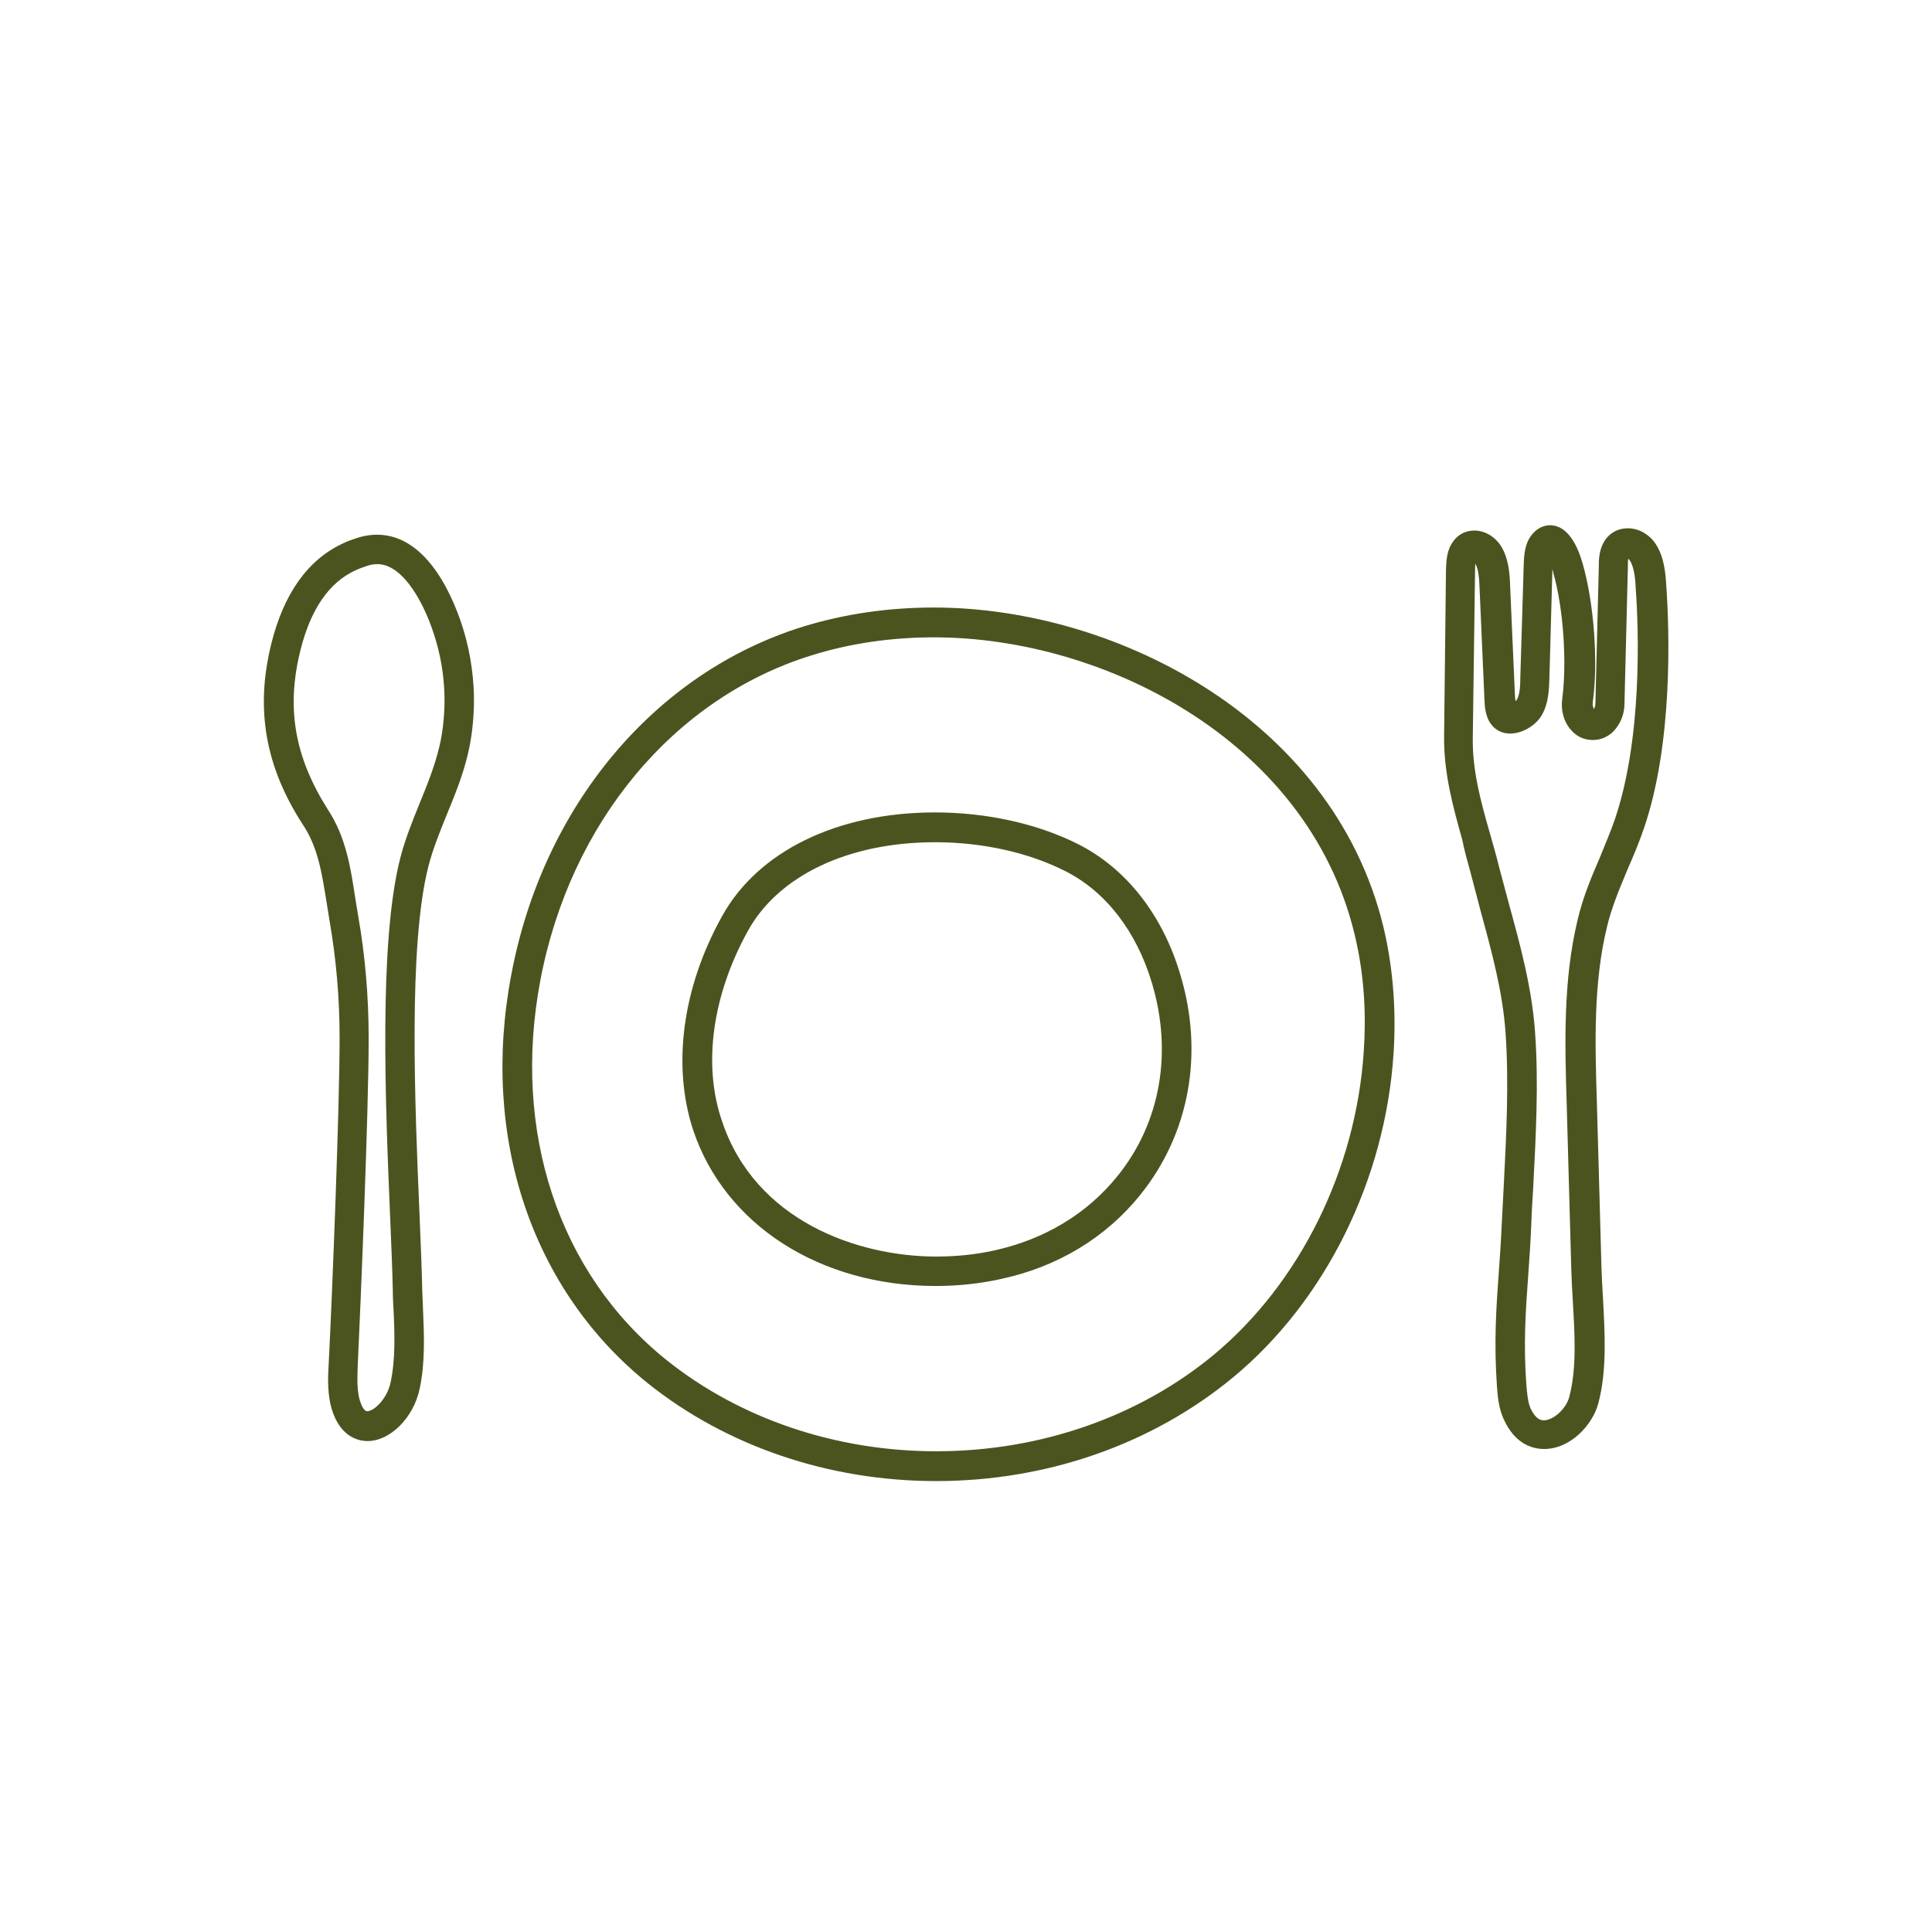
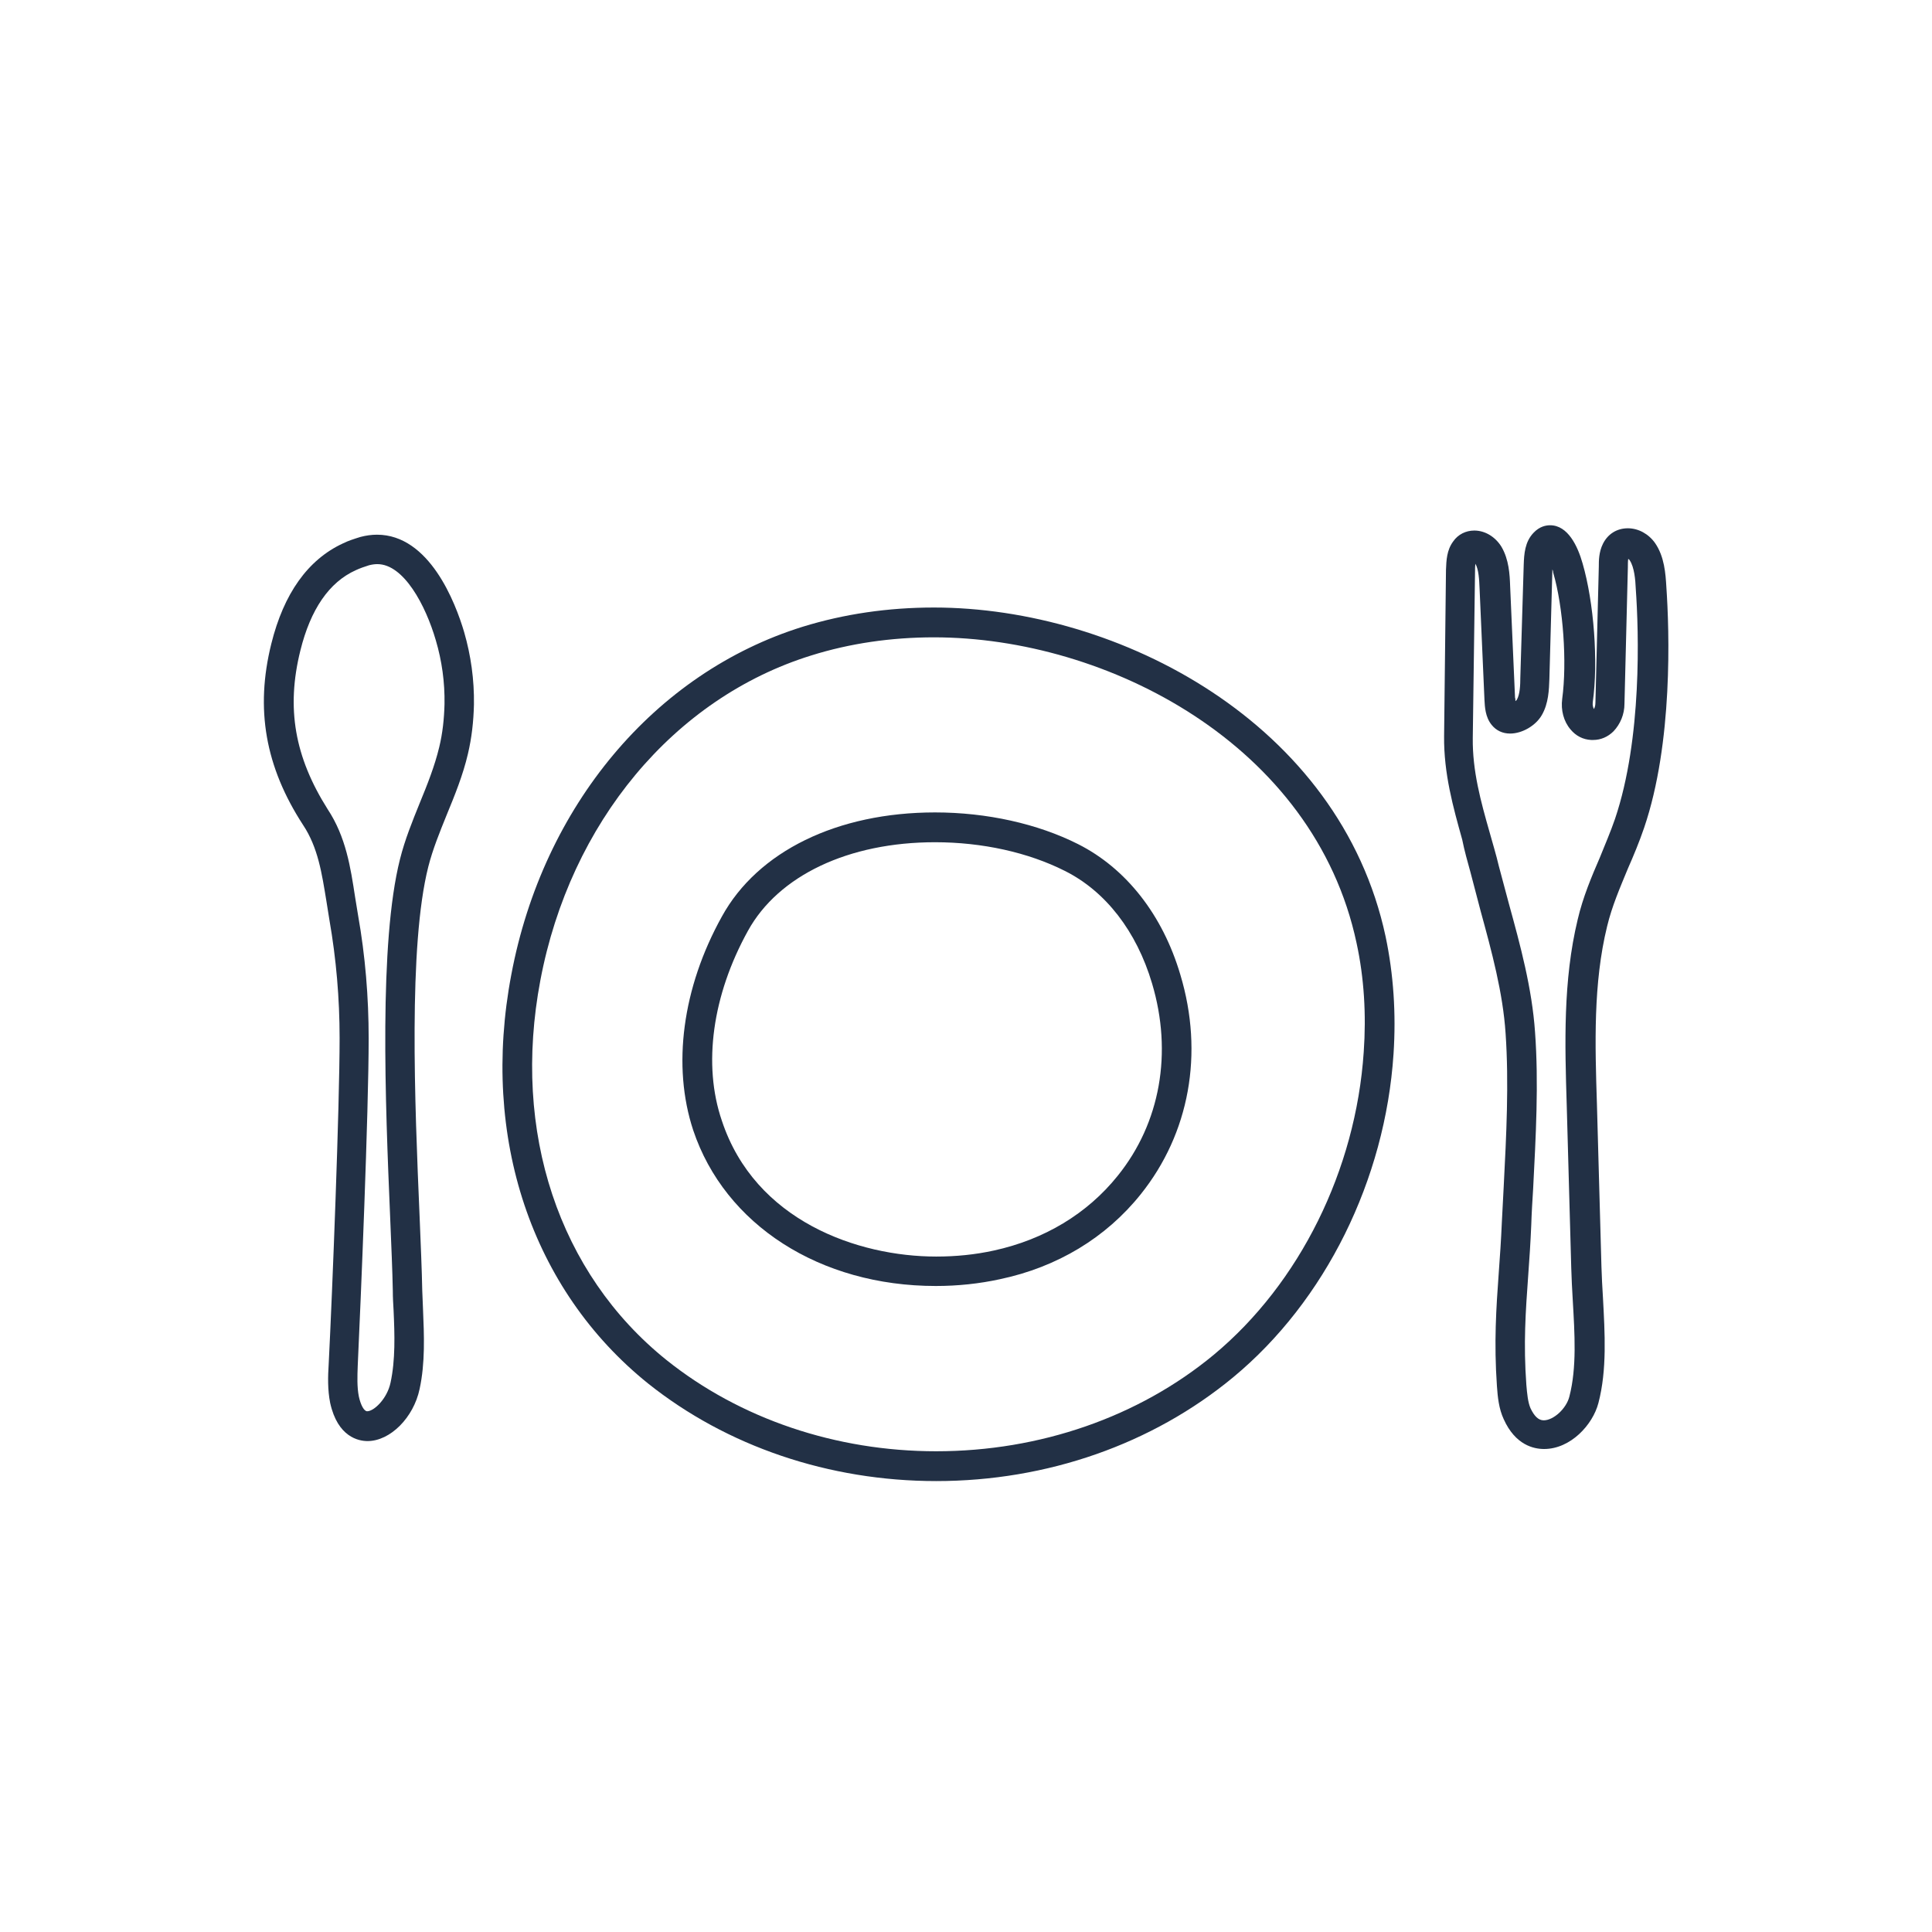
<svg xmlns="http://www.w3.org/2000/svg" version="1.1" id="Layer_1" x="0px" y="0px" width="60px" height="60px" viewBox="0 0 512 512" enable-background="new 0 0 512 512" xml:space="preserve">
  <g>
-     <path fill="#4b541f" d="M248,340.8C248,340.8,248,340.8,248,340.8c5.8,0,11.5-0.6,17-1.8c15.2-3.2,28.1-11,37.3-22.5   c12.9-16.1,16.8-37.3,10.5-58.2c-4.7-15.9-14.4-28.2-27.1-34.6c-10.7-5.4-24.2-8.4-37.9-8.4c-25.9,0-47,10.3-56.5,27.6   c-10.5,18.9-13.2,39.6-7.6,56.6C192.1,324.6,217.3,340.8,248,340.8z M198.2,246.7c8.1-14.7,26.7-23.5,49.6-23.5   c12.5,0,24.7,2.7,34.4,7.6c10.8,5.4,19,16,23.1,29.8c5.5,18.4,2.2,37-9.1,51c-8.1,10.1-19.5,16.9-32.8,19.8   c-5,1.1-10.1,1.6-15.3,1.6c0,0,0,0,0,0c-20.7,0-48-9.4-56.8-36C186.2,282.1,188.8,263.7,198.2,246.7z" />
-     <path fill="#4b541f" d="M171.7,366.6c20.9,16.7,48,25.9,76.4,25.9c29.4,0,57.3-9.8,78.7-27.5c24.4-20.2,40.3-52.3,42.5-85.7   c0.7-10.7,0-21.1-2.1-31.1c-12.1-56.6-70.7-87.2-119.7-87.2c-12.1,0-23.8,1.7-34.8,5.1c-39.2,12.2-68.8,47.5-77.2,92.2   C127.3,301.4,140.9,341.8,171.7,366.6z M143.2,259.8c7.9-41.8,35.4-74.8,71.8-86.1c10.2-3.2,21.2-4.8,32.5-4.8   c45.9,0,100.8,28.4,112,81c2,9.2,2.6,19,1.9,28.9c-2.1,31.3-17,61.3-39.7,80.2c-19.9,16.5-46.1,25.6-73.6,25.6   c-26.6,0-52-8.6-71.5-24.2C148.1,337.5,135.6,299.9,143.2,259.8z" />
-     <path fill="#4b541f" d="M86.5,238.8c0.3,1.7,0.5,3.3,0.8,5c1.8,10.3,2.7,20.8,2.7,31.3c0,18-1.9,66.9-2.9,86.5   c-0.2,3.1-0.3,6.7,0.4,10.2c2,9.1,7.6,10.1,9.9,10.1c6,0,12.2-6.2,13.8-13.8c1.5-6.9,1.2-14.2,0.9-21.2c-0.1-1.7-0.1-3.3-0.2-4.9   c-0.1-5.5-0.4-12.1-0.7-19.6c-1.3-30.2-3-71.7,2.3-92.7c1.2-4.7,3-9.1,4.9-13.8c2.1-5.1,4.3-10.5,5.6-16.1c1-4.2,1.5-8.6,1.6-13.1   c0.1-6.5-0.8-13-2.6-19.2c-2.3-7.8-9.2-25.8-23.1-25.8c-1.4,0-2.9,0.2-4.4,0.6c-1.6,0.5-3.2,1-4.6,1.7c-9.3,4.3-15.7,13.3-19,26.6   c-4.3,17.3-1.6,32.6,8.4,48C84.3,224.6,85.3,231.5,86.5,238.8z M79.6,172.4c2.7-10.9,7.6-18.1,14.7-21.3c1.1-0.5,2.2-0.9,3.5-1.3   c0.8-0.2,1.5-0.3,2.2-0.3c7,0,12.8,10.9,15.5,20.2c1.6,5.4,2.4,11.1,2.3,16.9c-0.1,3.9-0.5,7.7-1.4,11.4c-1.2,5-3.1,9.8-5.2,14.9   c-1.9,4.7-3.9,9.6-5.2,14.8c-5.6,22.2-3.9,64.3-2.6,95c0.3,7.4,0.6,14,0.7,19.4c0,1.7,0.1,3.4,0.2,5.1c0.3,6.5,0.5,13.2-0.8,19.2   c-0.9,4.3-4.4,7.6-6.2,7.6c-0.8,0-1.7-1.6-2.2-3.9c-0.5-2.5-0.4-5.3-0.3-8.1c0.8-17.1,2.9-67.3,2.9-86.8c0-10.9-0.9-21.9-2.8-32.6   c-0.3-1.6-0.5-3.3-0.8-4.9c-1.2-7.8-2.4-15.9-7.3-23.3C78.1,200.6,75.8,187.7,79.6,172.4z" />
-     <path fill="#4b541f" d="M389.7,231.2c0.9,3.4,1.8,6.8,2.7,10.3c2.9,10.6,5.9,21.6,6.6,32.4c0.9,13.1,0.2,27-0.5,40.5   c-0.2,3.2-0.3,6.4-0.5,9.6c-0.2,4.7-0.5,9-0.8,13.1c-0.7,9.6-1.3,18.7-0.5,30.2c0.2,2.9,0.5,6,1.8,8.8c3.1,6.9,8,7.9,10.7,7.9   c7,0,12.9-6.4,14.4-12.2c2.3-8.8,1.7-18.5,1.2-27.9c-0.2-2.8-0.3-5.6-0.4-8.2l-1.2-43.2c-0.5-15.7-1-31.9,2.7-47   c1.3-5.4,3.4-10.2,5.5-15.3c1.5-3.4,3-7,4.3-10.8c7.7-22.6,6.7-52.2,5.9-63.9c-0.2-3.4-0.5-8-3-11.6c-1.7-2.4-4.4-3.9-7.2-3.9   c-2.9,0-5.3,1.5-6.6,4.1c-1.1,2.2-1.1,4.5-1.1,6.1l-0.9,36.1c0,0.7-0.2,1.3-0.4,1.6c-0.2-0.4-0.4-1-0.3-1.8   c1.5-10.7,0.3-26.5-2.7-36.8c-1.3-4.6-3.9-10.1-8.6-10.1c-1.1,0-2.8,0.3-4.4,2c-2.3,2.4-2.5,5.6-2.6,8.5l-0.9,29.9   c0,1.9-0.1,4.4-0.9,5.8c-0.1,0.1-0.2,0.3-0.4,0.4c0-0.4,0-0.7-0.1-0.9l-1.3-29.6c-0.1-3-0.3-7-2.3-10.4c-1.6-2.6-4.3-4.3-7.2-4.3   c-2.2,0-4.3,1-5.6,2.9c-1.7,2.3-1.8,5-1.9,7.5l-0.5,44.1c-0.1,9.9,2.4,18.8,4.8,27.4C388.1,225.5,388.9,228.3,389.7,231.2z    M390.9,151.4c0-0.4,0-1.3,0.1-2c0.9,1.6,1,4.3,1.1,6.5l1.3,29.6c0.1,1.8,0.2,4.5,1.9,6.6c1.2,1.5,2.9,2.3,4.9,2.3   c3.2,0,6.8-2.1,8.4-4.9c1.8-3.1,1.9-6.8,2-9.5l0.8-29.1c0.1,0.2,0.2,0.5,0.2,0.8c2.7,9.2,3.7,23.9,2.4,33.5c-0.4,3,0.4,6,2.2,8.1   c1.4,1.7,3.3,2.7,5.5,2.8l0.5,0c2,0,3.9-0.8,5.4-2.3c1.8-1.9,2.9-4.5,2.9-7.3l0.9-36.1c0-0.7,0-1.7,0.1-2.3   c0.1,0.1,0.3,0.2,0.4,0.4c1.2,1.8,1.5,5.1,1.6,7.6c0.8,11.2,1.7,39.6-5.5,60.9c-1.2,3.5-2.6,6.7-4,10.2c-2.2,5.1-4.5,10.5-5.9,16.5   c-3.9,16.2-3.4,33-2.9,49.2l1.2,43.2c0.1,2.7,0.2,5.6,0.4,8.5c0.5,8.8,1.1,17.8-0.9,25.5c-0.8,3.2-4.2,6.3-6.8,6.3   c-1.4,0-2.5-1.1-3.5-3.2c-0.7-1.6-0.9-3.9-1.1-6.2c-0.8-10.9-0.2-19.4,0.5-29.1c0.3-4.1,0.6-8.5,0.8-13.3c0.1-3.2,0.3-6.4,0.5-9.6   c0.7-13.7,1.5-27.9,0.5-41.5c-0.8-11.6-3.9-23-6.9-33.9c-0.9-3.4-1.8-6.8-2.7-10.1c-0.7-3-1.6-5.9-2.4-8.8   c-2.4-8.4-4.6-16.4-4.5-25.1L390.9,151.4z" />
+     <path fill="#223045" d="M248,340.8C248,340.8,248,340.8,248,340.8c5.8,0,11.5-0.6,17-1.8c15.2-3.2,28.1-11,37.3-22.5   c12.9-16.1,16.8-37.3,10.5-58.2c-4.7-15.9-14.4-28.2-27.1-34.6c-10.7-5.4-24.2-8.4-37.9-8.4c-25.9,0-47,10.3-56.5,27.6   c-10.5,18.9-13.2,39.6-7.6,56.6C192.1,324.6,217.3,340.8,248,340.8z M198.2,246.7c8.1-14.7,26.7-23.5,49.6-23.5   c12.5,0,24.7,2.7,34.4,7.6c10.8,5.4,19,16,23.1,29.8c5.5,18.4,2.2,37-9.1,51c-8.1,10.1-19.5,16.9-32.8,19.8   c-5,1.1-10.1,1.6-15.3,1.6c0,0,0,0,0,0c-20.7,0-48-9.4-56.8-36C186.2,282.1,188.8,263.7,198.2,246.7z" />
+     <path fill="#223045" d="M171.7,366.6c20.9,16.7,48,25.9,76.4,25.9c29.4,0,57.3-9.8,78.7-27.5c24.4-20.2,40.3-52.3,42.5-85.7   c0.7-10.7,0-21.1-2.1-31.1c-12.1-56.6-70.7-87.2-119.7-87.2c-12.1,0-23.8,1.7-34.8,5.1c-39.2,12.2-68.8,47.5-77.2,92.2   C127.3,301.4,140.9,341.8,171.7,366.6z M143.2,259.8c7.9-41.8,35.4-74.8,71.8-86.1c10.2-3.2,21.2-4.8,32.5-4.8   c45.9,0,100.8,28.4,112,81c2,9.2,2.6,19,1.9,28.9c-2.1,31.3-17,61.3-39.7,80.2c-19.9,16.5-46.1,25.6-73.6,25.6   c-26.6,0-52-8.6-71.5-24.2C148.1,337.5,135.6,299.9,143.2,259.8z" />
+     <path fill="#223045" d="M86.5,238.8c0.3,1.7,0.5,3.3,0.8,5c1.8,10.3,2.7,20.8,2.7,31.3c0,18-1.9,66.9-2.9,86.5   c-0.2,3.1-0.3,6.7,0.4,10.2c2,9.1,7.6,10.1,9.9,10.1c6,0,12.2-6.2,13.8-13.8c1.5-6.9,1.2-14.2,0.9-21.2c-0.1-1.7-0.1-3.3-0.2-4.9   c-0.1-5.5-0.4-12.1-0.7-19.6c-1.3-30.2-3-71.7,2.3-92.7c1.2-4.7,3-9.1,4.9-13.8c2.1-5.1,4.3-10.5,5.6-16.1c1-4.2,1.5-8.6,1.6-13.1   c0.1-6.5-0.8-13-2.6-19.2c-2.3-7.8-9.2-25.8-23.1-25.8c-1.4,0-2.9,0.2-4.4,0.6c-1.6,0.5-3.2,1-4.6,1.7c-9.3,4.3-15.7,13.3-19,26.6   c-4.3,17.3-1.6,32.6,8.4,48C84.3,224.6,85.3,231.5,86.5,238.8z M79.6,172.4c2.7-10.9,7.6-18.1,14.7-21.3c1.1-0.5,2.2-0.9,3.5-1.3   c0.8-0.2,1.5-0.3,2.2-0.3c7,0,12.8,10.9,15.5,20.2c1.6,5.4,2.4,11.1,2.3,16.9c-0.1,3.9-0.5,7.7-1.4,11.4c-1.2,5-3.1,9.8-5.2,14.9   c-1.9,4.7-3.9,9.6-5.2,14.8c-5.6,22.2-3.9,64.3-2.6,95c0.3,7.4,0.6,14,0.7,19.4c0,1.7,0.1,3.4,0.2,5.1c0.3,6.5,0.5,13.2-0.8,19.2   c-0.9,4.3-4.4,7.6-6.2,7.6c-0.8,0-1.7-1.6-2.2-3.9c-0.5-2.5-0.4-5.3-0.3-8.1c0.8-17.1,2.9-67.3,2.9-86.8c0-10.9-0.9-21.9-2.8-32.6   c-0.3-1.6-0.5-3.3-0.8-4.9c-1.2-7.8-2.4-15.9-7.3-23.3C78.1,200.6,75.8,187.7,79.6,172.4z" />
+     <path fill="#223045" d="M389.7,231.2c0.9,3.4,1.8,6.8,2.7,10.3c2.9,10.6,5.9,21.6,6.6,32.4c0.9,13.1,0.2,27-0.5,40.5   c-0.2,3.2-0.3,6.4-0.5,9.6c-0.2,4.7-0.5,9-0.8,13.1c-0.7,9.6-1.3,18.7-0.5,30.2c0.2,2.9,0.5,6,1.8,8.8c3.1,6.9,8,7.9,10.7,7.9   c7,0,12.9-6.4,14.4-12.2c2.3-8.8,1.7-18.5,1.2-27.9c-0.2-2.8-0.3-5.6-0.4-8.2l-1.2-43.2c-0.5-15.7-1-31.9,2.7-47   c1.3-5.4,3.4-10.2,5.5-15.3c1.5-3.4,3-7,4.3-10.8c7.7-22.6,6.7-52.2,5.9-63.9c-0.2-3.4-0.5-8-3-11.6c-1.7-2.4-4.4-3.9-7.2-3.9   c-2.9,0-5.3,1.5-6.6,4.1c-1.1,2.2-1.1,4.5-1.1,6.1l-0.9,36.1c0,0.7-0.2,1.3-0.4,1.6c-0.2-0.4-0.4-1-0.3-1.8   c1.5-10.7,0.3-26.5-2.7-36.8c-1.3-4.6-3.9-10.1-8.6-10.1c-1.1,0-2.8,0.3-4.4,2c-2.3,2.4-2.5,5.6-2.6,8.5l-0.9,29.9   c0,1.9-0.1,4.4-0.9,5.8c-0.1,0.1-0.2,0.3-0.4,0.4c0-0.4,0-0.7-0.1-0.9l-1.3-29.6c-0.1-3-0.3-7-2.3-10.4c-1.6-2.6-4.3-4.3-7.2-4.3   c-2.2,0-4.3,1-5.6,2.9c-1.7,2.3-1.8,5-1.9,7.5l-0.5,44.1c-0.1,9.9,2.4,18.8,4.8,27.4C388.1,225.5,388.9,228.3,389.7,231.2z    M390.9,151.4c0-0.4,0-1.3,0.1-2c0.9,1.6,1,4.3,1.1,6.5l1.3,29.6c0.1,1.8,0.2,4.5,1.9,6.6c1.2,1.5,2.9,2.3,4.9,2.3   c3.2,0,6.8-2.1,8.4-4.9c1.8-3.1,1.9-6.8,2-9.5l0.8-29.1c0.1,0.2,0.2,0.5,0.2,0.8c2.7,9.2,3.7,23.9,2.4,33.5c-0.4,3,0.4,6,2.2,8.1   c1.4,1.7,3.3,2.7,5.5,2.8l0.5,0c2,0,3.9-0.8,5.4-2.3c1.8-1.9,2.9-4.5,2.9-7.3l0.9-36.1c0-0.7,0-1.7,0.1-2.3   c0.1,0.1,0.3,0.2,0.4,0.4c1.2,1.8,1.5,5.1,1.6,7.6c0.8,11.2,1.7,39.6-5.5,60.9c-1.2,3.5-2.6,6.7-4,10.2c-2.2,5.1-4.5,10.5-5.9,16.5   c-3.9,16.2-3.4,33-2.9,49.2l1.2,43.2c0.1,2.7,0.2,5.6,0.4,8.5c0.5,8.8,1.1,17.8-0.9,25.5c-0.8,3.2-4.2,6.3-6.8,6.3   c-1.4,0-2.5-1.1-3.5-3.2c-0.7-1.6-0.9-3.9-1.1-6.2c-0.8-10.9-0.2-19.4,0.5-29.1c0.3-4.1,0.6-8.5,0.8-13.3c0.1-3.2,0.3-6.4,0.5-9.6   c0.7-13.7,1.5-27.9,0.5-41.5c-0.8-11.6-3.9-23-6.9-33.9c-0.9-3.4-1.8-6.8-2.7-10.1c-0.7-3-1.6-5.9-2.4-8.8   c-2.4-8.4-4.6-16.4-4.5-25.1L390.9,151.4z" />
  </g>
</svg>
